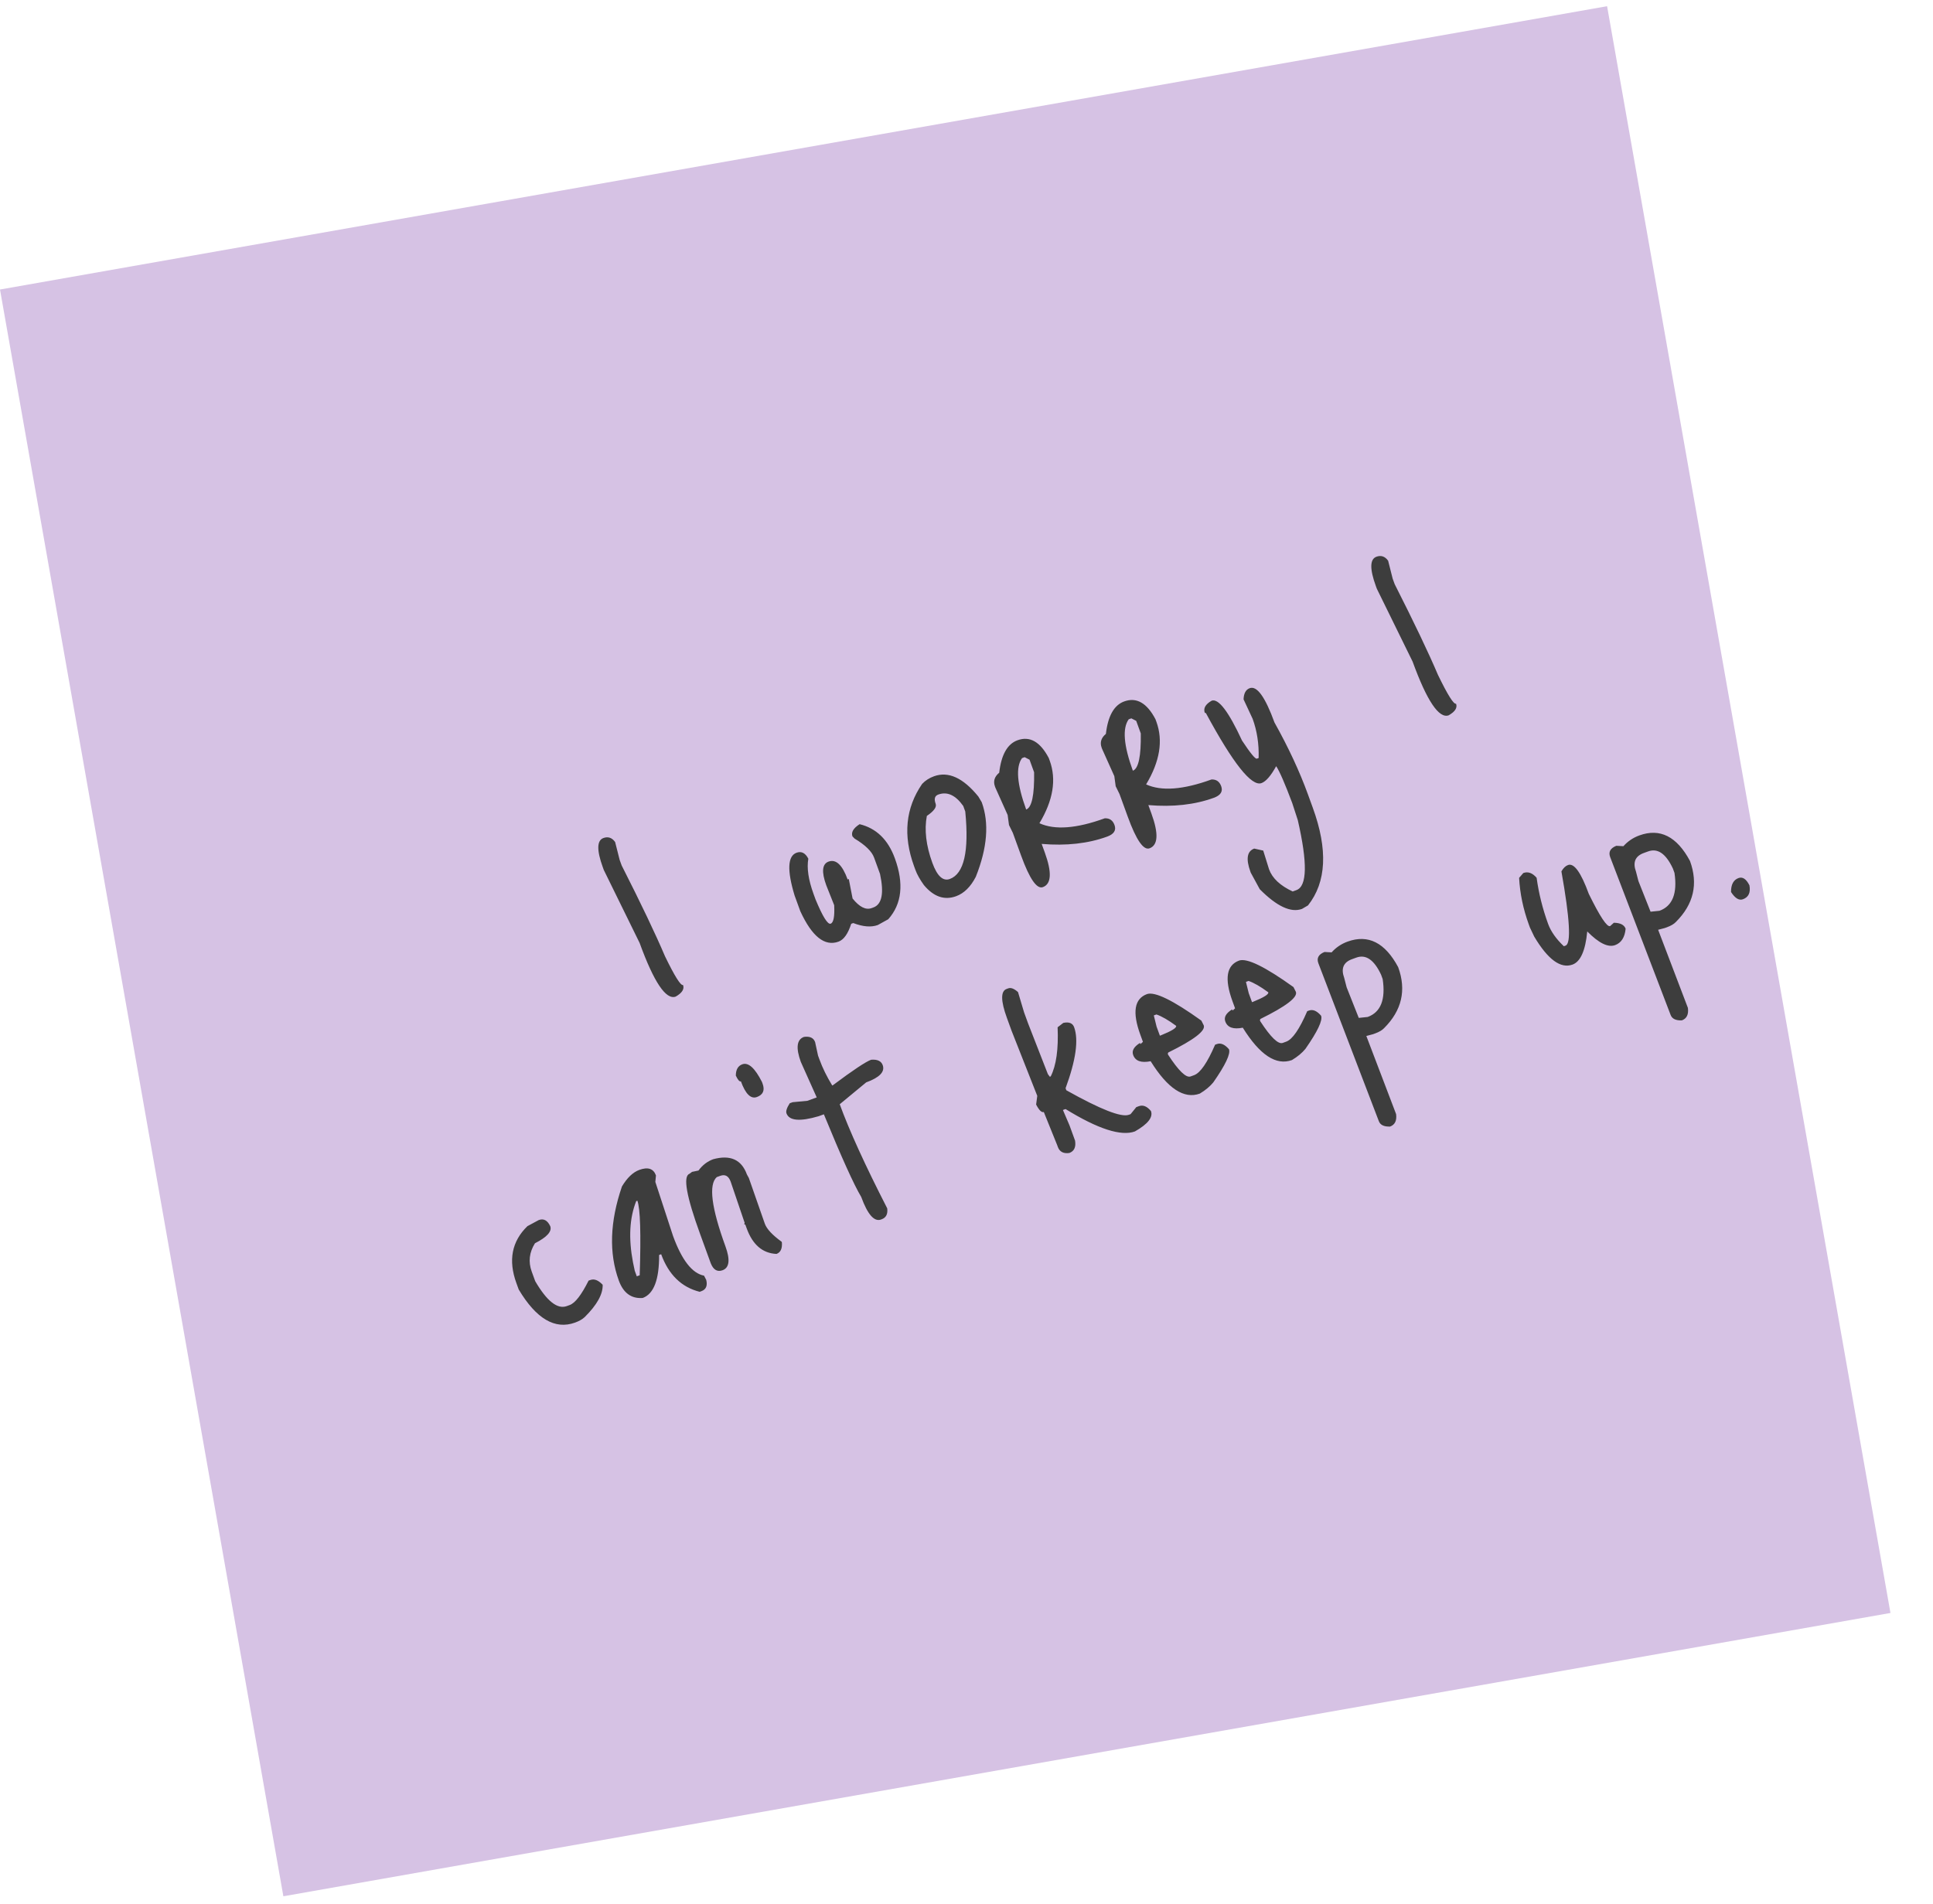
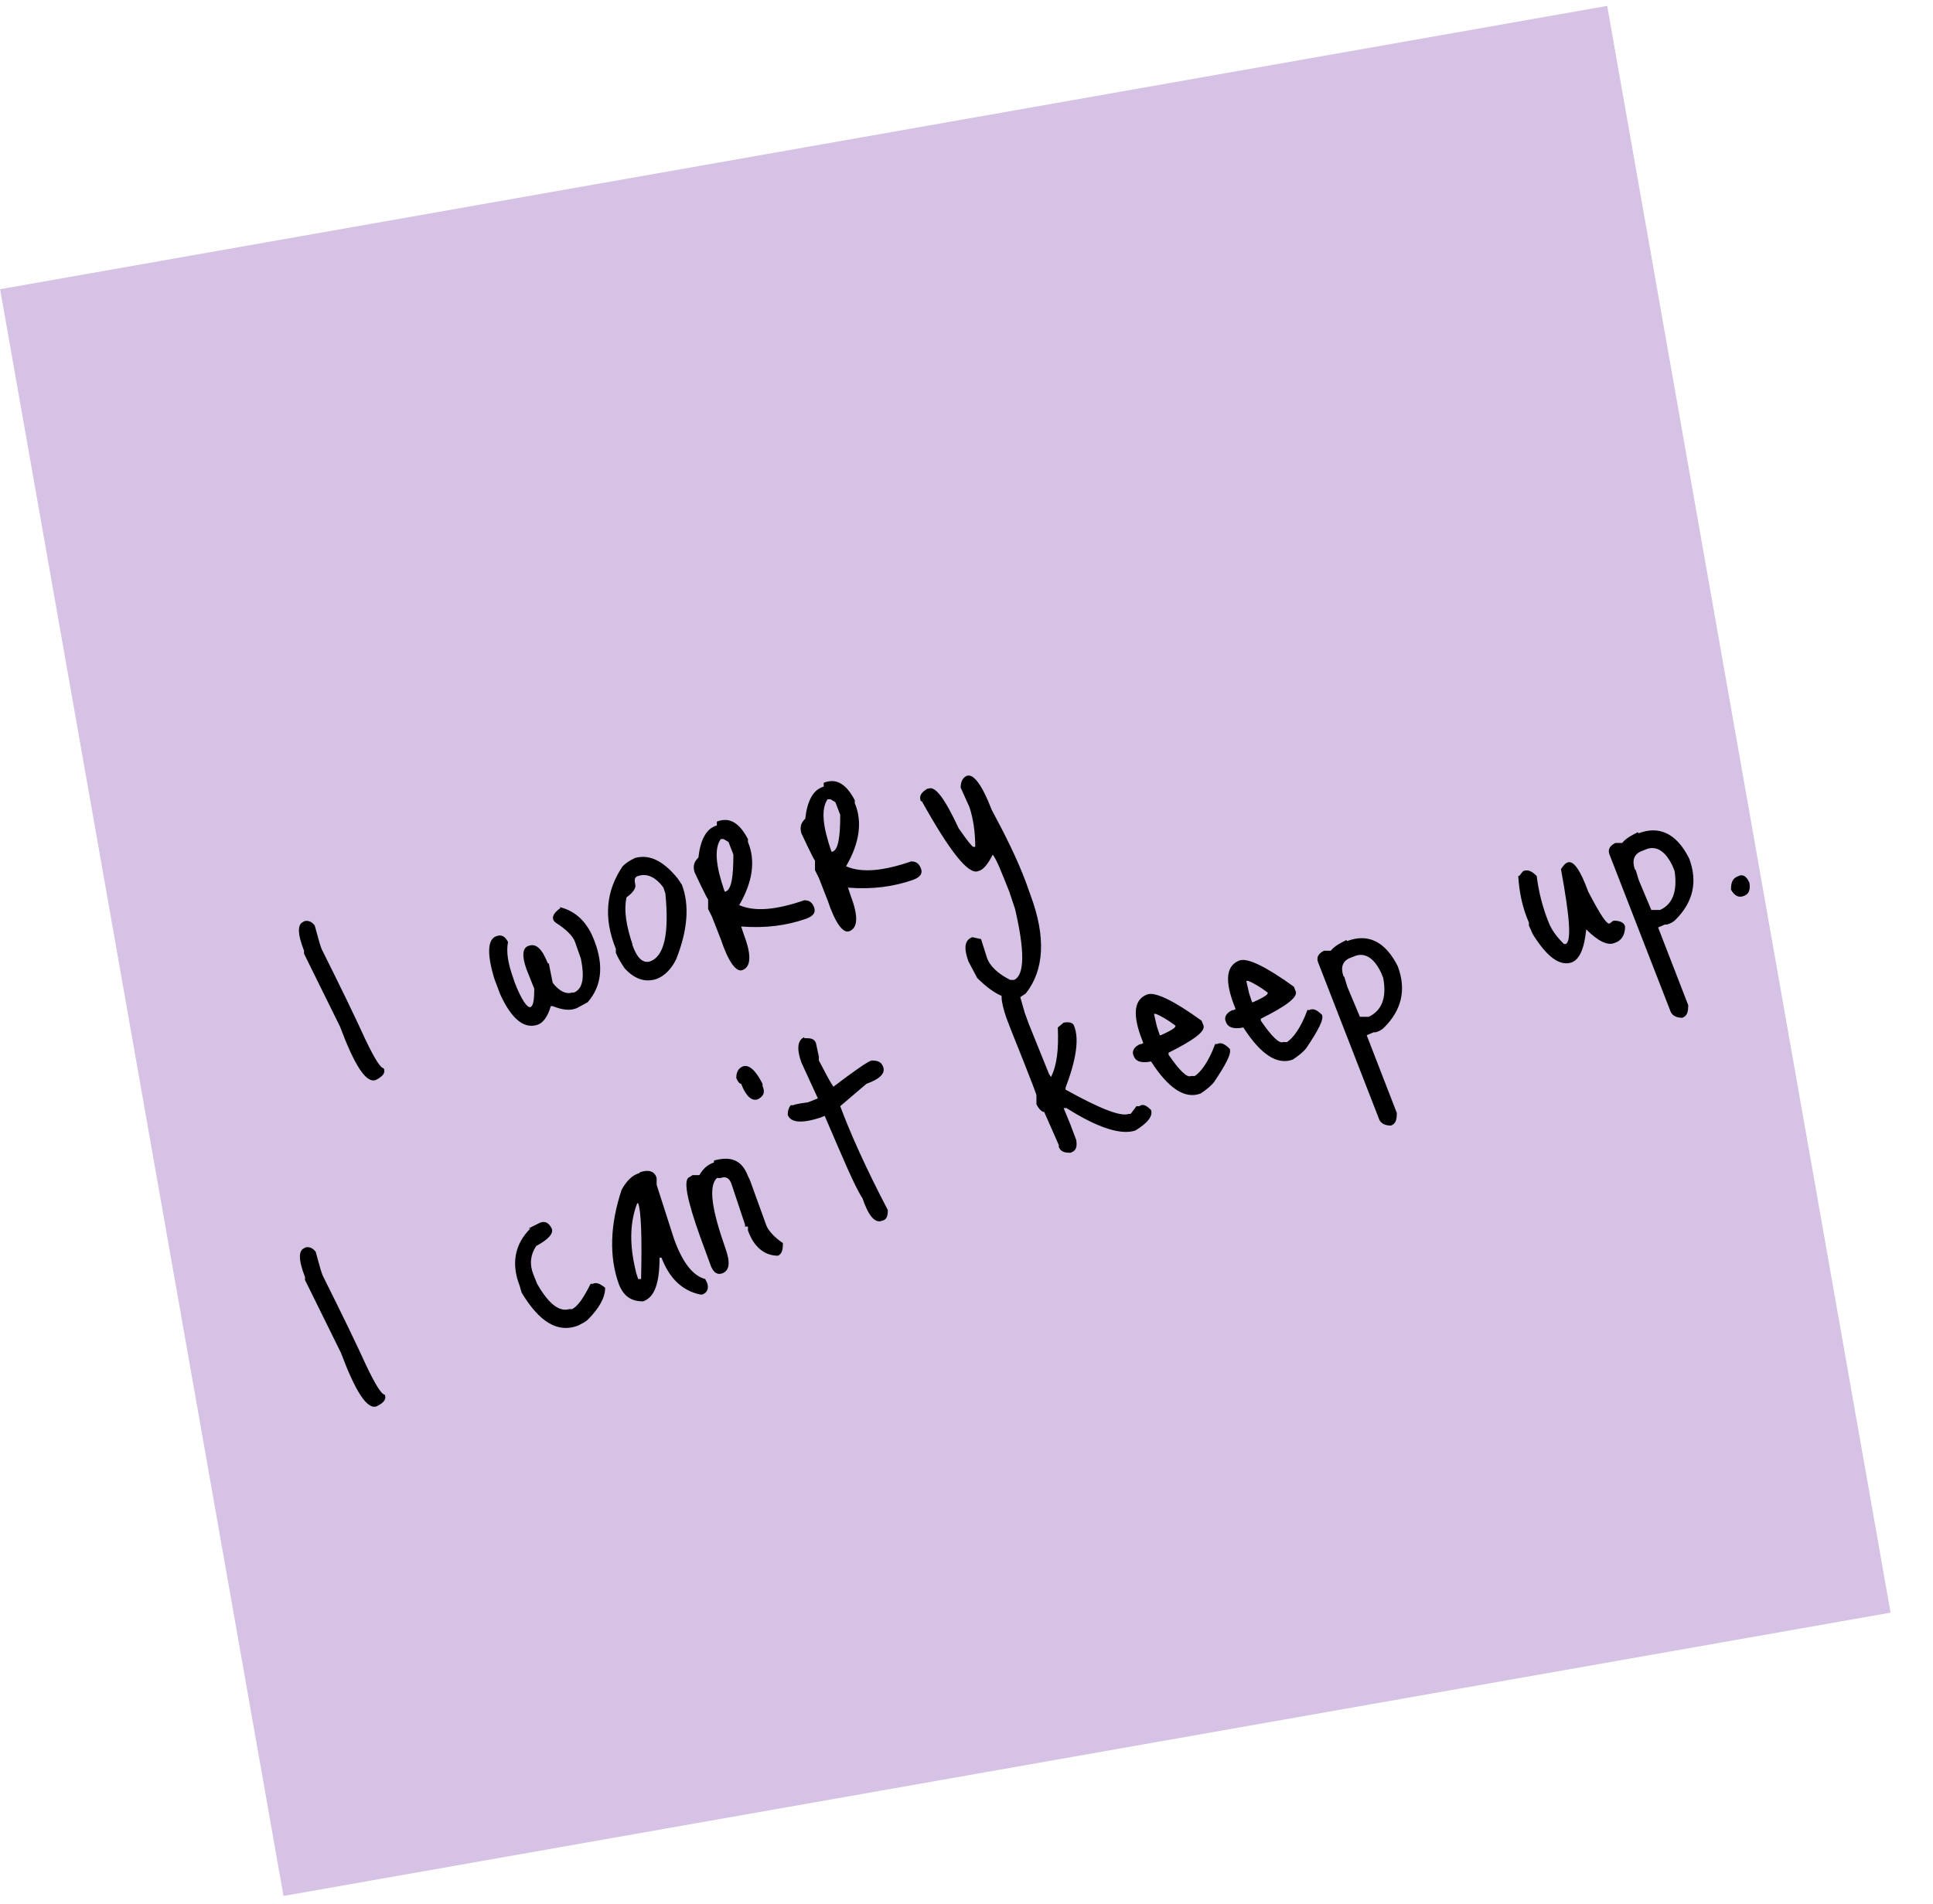
- <svg xmlns="http://www.w3.org/2000/svg" width="199" height="196" viewBox="0 0 199 196" fill="none">
-   <rect y="29.812" width="168" height="168" transform="rotate(-10 0 29.812)" fill="#D6C2E4" />
-   <path d="M62.121 86.292C62.602 86.117 63.004 86.254 63.327 86.704L63.792 88.544L64 89.115C66.012 93.083 67.497 96.197 68.457 98.459C69.458 100.524 70.079 101.512 70.319 101.425C70.472 101.846 70.22 102.244 69.562 102.62C68.56 102.984 67.322 101.142 65.848 97.093L62.16 89.581L62.062 89.31C61.42 87.546 61.44 86.54 62.121 86.292ZM88.495 84.866C90.213 85.284 91.423 86.456 92.124 88.38C93.072 90.987 92.846 93.078 91.445 94.655L90.368 95.251C89.686 95.499 88.844 95.431 87.841 95.047L87.631 95.124C87.301 96.152 86.866 96.764 86.325 96.961C84.901 97.479 83.591 96.435 82.392 93.829L81.801 92.206C81.015 89.609 81.083 88.142 82.005 87.806C82.506 87.624 82.91 87.829 83.216 88.421C83.047 89.391 83.225 90.597 83.751 92.041L83.959 92.612C84.695 94.387 85.214 95.22 85.515 95.111C85.816 95.001 85.936 94.367 85.878 93.208L85.062 91.155C84.559 89.772 84.638 88.96 85.3 88.719C86.061 88.441 86.716 89.055 87.263 90.558L87.383 90.514L87.772 92.518C88.478 93.396 89.131 93.726 89.733 93.507L89.913 93.442C90.795 93.121 91.024 91.97 90.598 89.991L89.986 88.307C89.752 87.666 89.083 87.013 87.978 86.348L87.76 86.121C87.606 85.7 87.851 85.281 88.495 84.866ZM96.146 79.935C97.63 79.395 99.154 80.089 100.718 82.017L101.068 82.605C101.849 84.75 101.645 87.31 100.458 90.285C99.926 91.318 99.249 91.985 98.427 92.284C97.224 92.722 96.121 92.34 95.116 91.139C94.702 90.563 94.408 90.035 94.233 89.554L94.101 89.193C92.948 86.026 93.225 83.2 94.933 80.718C95.26 80.371 95.665 80.11 96.146 79.935ZM95.985 88.848C96.481 90.211 97.08 90.765 97.781 90.51C99.245 89.977 99.775 87.661 99.373 83.562L99.165 82.991C98.372 81.872 97.514 81.48 96.592 81.816C96.231 81.947 96.142 82.264 96.325 82.765C96.449 83.106 96.146 83.522 95.417 84.014C95.146 85.453 95.335 87.064 95.985 88.848ZM104.75 76.225C106.013 75.765 107.086 76.374 107.968 78.05L108.067 78.321C108.775 80.265 108.422 82.414 107.008 84.768C108.587 85.487 110.829 85.318 113.736 84.26C114.228 84.24 114.562 84.47 114.737 84.951C114.934 85.493 114.682 85.891 113.98 86.146C112.015 86.861 109.768 87.112 107.238 86.897L107.556 87.769C108.307 89.834 108.242 91.027 107.36 91.348C106.738 91.574 105.994 90.495 105.125 88.109L104.272 85.764L103.875 84.954L103.735 83.916L102.474 81.106L102.43 80.985C102.233 80.444 102.379 79.971 102.867 79.566C103.08 77.718 103.708 76.604 104.75 76.225ZM105.643 83.357C106.225 83.146 106.497 81.866 106.46 79.519L105.989 78.226L105.486 77.966L105.215 78.065C104.552 78.987 104.695 80.751 105.643 83.357ZM115.733 72.227C116.996 71.768 118.068 72.376 118.951 74.053L119.05 74.323C119.757 76.268 119.404 78.417 117.991 80.77C119.569 81.49 121.812 81.321 124.719 80.263C125.211 80.242 125.544 80.473 125.72 80.954C125.917 81.495 125.664 81.894 124.963 82.149C122.998 82.864 120.751 83.114 118.221 82.9L118.538 83.772C119.29 85.837 119.225 87.03 118.343 87.351C117.721 87.577 116.976 86.497 116.108 84.112L115.254 81.766L114.858 80.957L114.718 79.918L113.457 77.108L113.413 76.988C113.216 76.447 113.362 75.974 113.85 75.569C114.063 73.721 114.69 72.607 115.733 72.227ZM116.626 79.36C117.207 79.148 117.479 77.869 117.442 75.521L116.972 74.228L116.469 73.969L116.198 74.067C115.535 74.99 115.677 76.754 116.626 79.36ZM124.737 72.151C125.439 71.896 126.482 73.264 127.866 76.257C128.725 77.556 129.234 78.176 129.395 78.118L129.575 78.052C129.617 76.607 129.411 75.263 128.959 74.02L128.023 72.011C128.047 71.389 128.259 71.005 128.66 70.86C129.402 70.59 130.25 71.768 131.206 74.394C132.64 76.96 133.783 79.415 134.637 81.761L135.151 83.174C136.72 87.484 136.555 90.836 134.657 93.23L134.039 93.591C132.896 94.007 131.447 93.331 129.691 91.563L128.764 89.858L128.731 89.767C128.25 88.444 128.38 87.648 129.121 87.378L130.048 87.585L130.648 89.513C130.983 90.435 131.794 91.195 133.079 91.795L133.47 91.653C134.572 91.251 134.618 88.851 133.607 84.451L133.032 82.685C132.275 80.668 131.724 79.404 131.38 78.894C130.833 79.887 130.33 80.468 129.868 80.636C128.846 81.008 126.938 78.603 124.144 73.423L124.032 73.395C123.864 72.934 124.099 72.519 124.737 72.151ZM141.701 57.327C142.182 57.152 142.584 57.289 142.907 57.739L143.372 59.579L143.58 60.151C145.592 64.118 147.077 67.232 148.037 69.494C149.038 71.559 149.659 72.547 149.899 72.46C150.053 72.881 149.8 73.279 149.142 73.655C148.14 74.019 146.902 72.177 145.428 68.128L141.741 60.616L141.642 60.345C141 58.581 141.02 57.575 141.701 57.327ZM54.297 126.258L55.464 125.629C55.966 125.446 56.359 125.655 56.646 126.255C56.843 126.796 56.319 127.384 55.074 128.018C54.486 128.959 54.374 129.931 54.739 130.933L55.1 131.925C56.303 133.984 57.386 134.839 58.349 134.489L58.649 134.379C59.211 134.175 59.859 133.337 60.595 131.866L60.776 131.801C61.176 131.655 61.599 131.819 62.044 132.292C62.077 133.256 61.46 134.367 60.192 135.623C59.955 135.845 59.626 136.033 59.205 136.186C57.14 136.938 55.206 135.803 53.402 132.781L53.162 132.12C52.308 129.774 52.687 127.821 54.297 126.258ZM65.824 120.462C66.706 120.141 67.275 120.331 67.53 121.033L67.467 121.703L69.29 127.271C70.195 129.757 71.257 131.118 72.479 131.355L72.703 131.784C72.855 132.387 72.69 132.777 72.209 132.952L72.028 133.017C70.153 132.542 68.832 131.252 68.066 129.147L67.855 129.224C67.87 131.761 67.307 133.237 66.164 133.653C64.992 133.739 64.173 133.141 63.706 131.858C62.677 129.031 62.784 125.802 64.028 122.171C64.564 121.273 65.162 120.703 65.824 120.462ZM65.162 129.966L65.348 130.851L65.556 131.423L65.857 131.313C65.996 127.017 65.916 124.458 65.617 123.636L65.497 123.68C64.808 125.406 64.697 127.502 65.162 129.966ZM73.426 119.364C75.181 118.884 76.336 119.406 76.891 120.929L77.093 121.298L78.74 126.011C78.937 126.552 79.514 127.171 80.472 127.867L80.493 127.927C80.545 128.567 80.36 128.963 79.939 129.117C78.506 129.048 77.483 128.171 76.871 126.487L76.728 126.096L76.616 126.069L76.662 125.916L76.641 125.856L75.221 121.673C75.009 121.092 74.653 120.893 74.151 121.075L73.79 121.206C72.934 121.972 73.232 124.35 74.684 128.339C75.187 129.722 75.088 130.541 74.387 130.797C73.845 130.994 73.441 130.755 73.172 130.081L72.078 127.074C70.662 123.185 70.296 121.116 70.977 120.868L71.245 120.668L71.909 120.529C72.319 119.971 72.825 119.583 73.426 119.364ZM76.419 109.591C77.041 109.365 77.715 109.97 78.443 111.408L78.509 111.589C78.757 112.27 78.56 112.728 77.918 112.961C77.297 113.187 76.749 112.649 76.275 111.346C76.135 111.397 75.96 111.199 75.752 110.753C75.756 110.139 75.978 109.751 76.419 109.591ZM82.767 106.77C83.372 106.686 83.755 106.864 83.915 107.305L84.216 108.694L84.359 109.085C84.68 109.967 85.119 110.862 85.677 111.772L85.737 111.75C87.808 110.202 89.123 109.326 89.684 109.121C90.324 109.07 90.721 109.255 90.874 109.676C91.122 110.358 90.554 110.95 89.171 111.454L86.449 113.704C87.434 116.411 89.064 119.984 91.338 124.423C91.414 125.008 91.222 125.384 90.761 125.552L90.701 125.574C89.999 125.829 89.32 125.055 88.663 123.251C87.914 122.002 86.632 119.166 84.817 114.741L84.276 114.938C82.348 115.504 81.245 115.406 80.968 114.644C80.887 114.423 80.999 114.076 81.304 113.602L81.604 113.493L83.119 113.35L84.081 113L82.442 109.34C81.917 107.896 82.025 107.039 82.767 106.77ZM103.63 101.832L103.81 101.767C104.071 101.672 104.402 101.801 104.803 102.154L105.427 104.243L105.843 105.386L107.878 110.604L108.078 110.872L108.168 110.839C108.738 109.724 108.976 108.037 108.88 105.778L109.465 105.327C110.056 105.203 110.428 105.352 110.581 105.772C111.055 107.076 110.761 109.169 109.7 112.053L109.776 112.263C113.285 114.232 115.431 115.075 116.213 114.79L116.393 114.724L116.981 114L117.251 113.901C117.672 113.748 118.085 113.916 118.49 114.404C118.723 115.045 118.172 115.746 116.837 116.504C115.413 117.022 113.034 116.254 109.697 114.199L109.427 114.297L110.108 115.888L110.677 117.452C110.783 118.117 110.585 118.541 110.084 118.723C109.479 118.807 109.085 118.599 108.903 118.098L108.837 117.917L107.458 114.503C107.238 114.583 106.975 114.327 106.668 113.735L106.785 112.841L104.142 106.141L103.661 104.818C103.019 103.054 103.009 102.058 103.63 101.832ZM118.086 102.36C118.896 102.088 120.759 102.999 123.678 105.092L123.924 105.581C124.129 106.143 122.912 107.073 120.275 108.374L120.218 108.497L120.262 108.617C121.339 110.268 122.109 111.01 122.57 110.842L122.931 110.71C123.572 110.477 124.293 109.431 125.092 107.574L125.273 107.508C125.674 107.362 126.09 107.54 126.522 108.041C126.697 108.522 126.158 109.66 124.905 111.456C124.559 111.877 124.097 112.261 123.519 112.608C121.895 113.199 120.208 112.087 118.458 109.274C117.484 109.469 116.885 109.256 116.658 108.634C116.498 108.193 116.733 107.779 117.363 107.39L117.407 107.511L117.664 107.281L117.39 106.529C116.551 104.224 116.783 102.834 118.086 102.36ZM119.055 104.459L118.784 104.557L119.069 105.714L119.408 106.646L119.528 106.602C120.636 106.154 121.154 105.829 121.081 105.629C120.275 105.036 119.6 104.647 119.055 104.459ZM127.571 98.907C128.381 98.635 130.245 99.546 133.163 101.64L133.409 102.129C133.614 102.69 132.397 103.621 129.76 104.921L129.703 105.044L129.747 105.165C130.824 106.816 131.594 107.557 132.055 107.389L132.416 107.258C133.057 107.025 133.778 105.979 134.577 104.122L134.758 104.056C135.159 103.91 135.575 104.088 136.007 104.589C136.182 105.07 135.643 106.208 134.39 108.004C134.044 108.425 133.582 108.809 133.004 109.155C131.38 109.746 129.693 108.635 127.943 105.821C126.969 106.017 126.37 105.804 126.143 105.182C125.983 104.741 126.218 104.326 126.848 103.938L126.892 104.058L127.149 103.829L126.876 103.077C126.036 100.771 126.268 99.382 127.571 98.907ZM128.54 101.007L128.269 101.105L128.554 102.262L128.893 103.194L129.013 103.15C130.122 102.701 130.639 102.377 130.566 102.176C129.76 101.584 129.085 101.194 128.54 101.007ZM138.727 96.958C140.852 96.185 142.59 97.062 143.942 99.59C144.803 101.955 144.317 104.05 142.484 105.875C142.287 106.083 141.978 106.264 141.557 106.417L141.347 106.493L140.663 106.674L140.685 106.734L143.727 114.719C143.813 115.392 143.606 115.819 143.105 116.002C142.478 116.025 142.091 115.837 141.945 115.436L135.721 99.176C135.531 98.655 135.743 98.271 136.357 98.025L137.087 98.066C137.539 97.561 138.086 97.192 138.727 96.958ZM138.384 100.693L138.633 101.658L139.883 104.813L140.802 104.717C142.145 104.228 142.66 102.928 142.345 100.818L142.181 100.366C141.465 98.834 140.615 98.246 139.633 98.604L139.182 98.768C138.3 99.089 138.034 99.731 138.384 100.693ZM156.391 90.393L156.823 89.895C157.304 89.72 157.761 89.883 158.193 90.384C158.412 91.984 158.806 93.566 159.375 95.13C159.66 95.912 160.2 96.68 160.997 97.434L161.178 97.368C161.759 97.157 161.615 94.61 160.746 89.727C160.939 89.385 161.166 89.166 161.427 89.071C162.048 88.845 162.76 89.834 163.563 92.039C164.706 94.37 165.438 95.477 165.759 95.361L166.144 95.016C166.806 95.025 167.21 95.23 167.356 95.631C167.272 96.524 166.91 97.087 166.268 97.321C165.546 97.583 164.592 97.113 163.405 95.911C163.216 97.886 162.711 99.024 161.889 99.323C160.666 99.768 159.351 98.805 157.943 96.434L157.503 95.505L157.393 95.204C156.809 93.601 156.475 91.997 156.391 90.393ZM168.768 86.024C170.893 85.251 172.631 86.128 173.983 88.656C174.844 91.021 174.358 93.116 172.524 94.941C172.328 95.149 172.019 95.33 171.598 95.483L171.387 95.559L170.704 95.74L170.726 95.8L173.768 103.785C173.854 104.458 173.647 104.885 173.145 105.068C172.518 105.092 172.132 104.903 171.986 104.502L165.761 88.242C165.572 87.721 165.784 87.338 166.398 87.091L167.128 87.132C167.58 86.627 168.127 86.258 168.768 86.024ZM168.425 89.759L168.674 90.724L169.924 93.879L170.843 93.783C172.186 93.294 172.7 91.994 172.386 89.883L172.222 89.433C171.505 87.9 170.656 87.312 169.674 87.67L169.223 87.834C168.34 88.155 168.075 88.797 168.425 89.759ZM178.978 90.413C179.399 90.26 179.774 90.509 180.102 91.162C180.237 91.907 180.014 92.385 179.433 92.597C179.032 92.743 178.624 92.494 178.208 91.851C178.2 91.082 178.457 90.603 178.978 90.413Z" fill="#3D3D3D" />
+ <svg xmlns="http://www.w3.org/2000/svg" id="Layer_1" version="1.1" viewBox="0 0 199 196">
+   <defs>
+     <style>
+       .st0 {
+         fill: #d6c2e4;
+       }
+ 
+       .st1 {
+         fill: #000000;
+       }
+     </style>
+   </defs>
+   <rect class="st0" x="13.3" y="13.9" width="168" height="168" transform="translate(-15.5 18.4) rotate(-10)" />
+   <path class="st1" d="M31.2,94.9c.5-.2.9,0,1.2.4l.5,1.8.2.6c2,4,3.5,7.1,4.5,9.3,1,2.1,1.6,3,1.9,3,.2.4,0,.8-.8,1.2-1,.4-2.2-1.5-3.7-5.5l-3.7-7.5v-.3c-.7-1.8-.7-2.8,0-3ZM57.6,93.4c1.7.4,2.9,1.6,3.6,3.5,1,2.6.7,4.7-.7,6.3l-1.1.6c-.7.3-1.5.2-2.5-.2h-.2c-.3,1.1-.8,1.7-1.3,1.9-1.4.5-2.7-.5-3.9-3.1l-.6-1.6c-.8-2.6-.7-4.1.2-4.4.5-.2.9,0,1.2.6-.2,1,0,2.2.5,3.6l.2.6c.7,1.8,1.3,2.6,1.6,2.5.3-.1.4-.7.4-1.9l-.8-2c-.5-1.4-.4-2.2.2-2.4.8-.3,1.4.3,2,1.8h.1s.4,2,.4,2c.7.9,1.4,1.2,2,1h.2c.9-.4,1.1-1.5.7-3.5l-.6-1.7c-.2-.6-.9-1.3-2-2l-.2-.2c-.2-.4,0-.8.7-1.3ZM65.2,88.4c1.5-.5,3,.1,4.6,2.1l.4.6c.8,2.1.6,4.7-.6,7.7-.5,1-1.2,1.7-2,2-1.2.4-2.3,0-3.3-1.1-.4-.6-.7-1.1-.9-1.6v-.4c-1.3-3.2-1-6,.7-8.5.3-.3.7-.6,1.2-.8ZM65.1,97.3c.5,1.4,1.1,1.9,1.8,1.7,1.5-.5,2-2.9,1.6-7l-.2-.6c-.8-1.1-1.7-1.5-2.6-1.2-.4.1-.4.4-.3.9.1.3-.2.8-.9,1.3-.3,1.4,0,3,.6,4.8ZM73.8,84.6c1.3-.5,2.3.1,3.2,1.8v.3c.8,1.9.5,4.1-.9,6.5,1.6.7,3.8.5,6.7-.5.5,0,.8.2,1,.7.2.5,0,.9-.8,1.2-2,.7-4.2,1-6.7.8l.3.9c.8,2.1.7,3.3-.2,3.6-.6.2-1.4-.8-2.2-3.2l-.9-2.3-.4-.8v-1c-.1,0-1.4-2.8-1.4-2.8h0c-.2-.7,0-1.1.4-1.5.2-1.8.8-3,1.9-3.3ZM74.7,91.8c.6-.2.8-1.5.8-3.8l-.5-1.3-.5-.3h-.3c-.7,1-.5,2.8.4,5.4ZM84.8,80.6c1.3-.5,2.3.1,3.2,1.8v.3c.8,1.9.5,4.1-.9,6.5,1.6.7,3.8.5,6.7-.5.5,0,.8.2,1,.7.2.5,0,.9-.8,1.2-2,.7-4.2,1-6.7.8l.3.9c.8,2.1.7,3.3-.2,3.6-.6.2-1.4-.8-2.2-3.2l-.9-2.3-.4-.8v-1c-.1,0-1.4-2.8-1.4-2.8h0c-.2-.7,0-1.1.4-1.5.2-1.8.8-3,1.9-3.3ZM85.7,87.7c.6-.2.8-1.5.8-3.8l-.5-1.3-.5-.3h-.3c-.7,1-.5,2.8.4,5.4ZM95.6,81.2c.7-.3,1.7,1.1,3.1,4.1.9,1.3,1.4,1.9,1.5,1.9h.2c0-1.5-.2-2.9-.6-4.1l-.9-2c0-.6.2-1,.6-1.2.7-.3,1.6.9,2.6,3.5,1.4,2.6,2.6,5,3.5,7.4l.5,1.4c1.6,4.3,1.4,7.7-.5,10.1l-.6.4c-1.1.4-2.6-.2-4.4-2l-.9-1.7h0c-.5-1.4-.4-2.2.4-2.5l.9.2.6,1.9c.3.9,1.2,1.7,2.4,2.3h.4c1.1-.5,1.1-3,.1-7.3l-.6-1.8c-.8-2-1.3-3.3-1.7-3.8-.5,1-1,1.6-1.5,1.7-1,.4-2.9-2-5.8-7.2h-.1c-.2-.5,0-.9.7-1.3ZM31.3,128.5c.5-.2.9,0,1.2.4l.5,1.8.2.6c2,4,3.5,7.1,4.5,9.3,1,2.1,1.6,3,1.9,3,.2.4,0,.8-.8,1.2-1,.4-2.2-1.5-3.7-5.5l-3.7-7.5v-.3c-.7-1.8-.7-2.8,0-3ZM54.4,126.5l1.2-.6c.5-.2.9,0,1.2.6.2.5-.3,1.1-1.6,1.8-.6.9-.7,1.9-.3,2.9l.4,1c1.2,2.1,2.3,2.9,3.3,2.6h.3c.6-.3,1.2-1.2,1.9-2.6h.2c.4-.2.8,0,1.3.4,0,1-.6,2.1-1.8,3.3-.2.2-.6.4-1,.6-2.1.8-4-.4-5.8-3.4l-.2-.7c-.9-2.3-.5-4.3,1.1-5.9ZM65.9,120.7c.9-.3,1.5-.1,1.7.6v.7c0,0,1.8,5.6,1.8,5.6.9,2.5,2,3.8,3.2,4.1l.2.4c.2.6,0,1-.5,1.2h-.2c-1.9-.4-3.2-1.7-4-3.8h-.2c0,2.6-.5,4.1-1.7,4.5-1.2,0-2-.5-2.5-1.8-1-2.8-.9-6.1.3-9.7.5-.9,1.1-1.5,1.8-1.7ZM65.3,130.2l.2.9.2.6h.3c.1-4.4,0-7-.3-7.8h-.1c-.7,1.8-.8,3.9-.3,6.3ZM73.5,119.5c1.8-.5,2.9,0,3.5,1.6l.2.4,1.7,4.7c.2.5.8,1.2,1.7,1.8h0c0,.7-.1,1.1-.5,1.3-1.4,0-2.5-.9-3.1-2.6v-.4c-.1,0-.3,0-.3,0v-.2s0,0,0,0l-1.4-4.2c-.2-.6-.6-.8-1.1-.6h-.4c-.9.9-.5,3.3.9,7.3.5,1.4.4,2.2-.3,2.5-.5.2-.9,0-1.2-.7l-1.1-3c-1.4-3.9-1.8-6-1.1-6.2l.3-.2h.7c.4-.7.9-1.1,1.5-1.3ZM76.5,109.8c.6-.2,1.3.4,2,1.8v.2c.3.7.1,1.1-.5,1.4-.6.2-1.2-.3-1.7-1.6-.1,0-.3-.1-.5-.6,0-.6.2-1,.7-1.2ZM82.8,106.9c.6,0,1,0,1.2.5l.3,1.4v.4c.5.9.9,1.8,1.5,2.7h0c2.1-1.6,3.4-2.5,3.9-2.7.6,0,1,.1,1.2.6.3.7-.3,1.3-1.7,1.8l-2.7,2.3c1,2.7,2.6,6.3,4.9,10.7,0,.6-.1,1-.6,1.1h0c-.7.3-1.4-.5-2-2.3-.8-1.2-2-4.1-3.9-8.5l-.5.2c-1.9.6-3,.5-3.3-.3,0-.2,0-.6.3-1h.3c0-.1,1.5-.3,1.5-.3l1-.4-1.7-3.7c-.5-1.4-.4-2.3.3-2.6ZM103.7,101.9h.2c.3-.2.6,0,1,.3l.6,2.1.4,1.1,2.1,5.2.2.3h0c.6-1.2.8-2.8.7-5.1l.6-.5c.6-.1,1,0,1.1.4.5,1.3.2,3.4-.9,6.3v.2c3.6,2,5.7,2.8,6.5,2.5h.2c0,0,.6-.8.6-.8h.3c.4-.3.8,0,1.2.4.2.6-.3,1.3-1.6,2.1-1.4.5-3.8-.2-7.1-2.3h-.3c0,0,.7,1.7.7,1.7l.6,1.6c.1.7,0,1.1-.6,1.3-.6,0-1-.1-1.2-.6v-.2c0,0-1.5-3.4-1.5-3.4-.2,0-.5-.2-.8-.8v-.9c.1,0-2.6-6.7-2.6-6.7l-.5-1.3c-.6-1.8-.7-2.8,0-3ZM118.1,102.4c.8-.3,2.7.6,5.6,2.7l.2.5c.2.6-1,1.5-3.6,2.8h0c0,.1,0,.2,0,.2,1.1,1.6,1.9,2.4,2.3,2.2h.4c.6-.4,1.4-1.4,2.1-3.3h.2c.4-.2.8,0,1.3.5.2.5-.4,1.6-1.6,3.4-.3.4-.8.8-1.4,1.2-1.6.6-3.3-.5-5.1-3.3-1,.2-1.6,0-1.8-.6-.2-.4,0-.9.7-1.2h0c0,.1.3-.1.3-.1l-.3-.8c-.8-2.3-.6-3.7.7-4.2ZM119.1,104.4h-.3c0,0,.3,1.3.3,1.3l.3.9h.1c1.1-.5,1.6-.8,1.5-1-.8-.6-1.5-1-2-1.2ZM127.6,98.9c.8-.3,2.7.6,5.6,2.7l.2.5c.2.6-1,1.5-3.6,2.8h0c0,.1,0,.2,0,.2,1.1,1.6,1.9,2.4,2.3,2.2h.4c.6-.4,1.4-1.4,2.1-3.3h.2c.4-.2.8,0,1.3.5.2.5-.4,1.6-1.6,3.4-.3.4-.8.8-1.4,1.2-1.6.6-3.3-.5-5.1-3.3-1,.2-1.6,0-1.8-.6-.2-.4,0-.9.7-1.2h0c0,.1.3-.1.3-.1l-.3-.8c-.8-2.3-.6-3.7.7-4.2ZM128.6,101h-.3c0,0,.3,1.3.3,1.3l.3.9h.1c1.1-.5,1.6-.8,1.5-1-.8-.6-1.5-1-2-1.2ZM138.7,96.9c2.1-.8,3.9,0,5.2,2.6.9,2.4.4,4.5-1.4,6.3-.2.2-.5.4-.9.5h-.2c0,0-.7.3-.7.3h0c0,0,3.1,8,3.1,8,0,.7-.1,1.1-.6,1.3-.6,0-1-.2-1.2-.6l-6.3-16.2c-.2-.5,0-.9.6-1.2h.7c.4-.5,1-.8,1.6-1.1ZM138.4,100.6l.3,1,1.3,3.1h.9c1.3-.6,1.9-1.9,1.5-4l-.2-.5c-.7-1.5-1.6-2.1-2.6-1.8l-.5.2c-.9.3-1.1,1-.8,1.9ZM156.4,90.2l.4-.5c.5-.2.9,0,1.4.5.2,1.6.6,3.2,1.2,4.7.3.8.8,1.5,1.6,2.3h.2c.6-.3.4-2.8-.5-7.7.2-.3.4-.6.7-.7.6-.2,1.3.8,2.1,3,1.2,2.3,1.9,3.4,2.2,3.3l.4-.3c.7,0,1.1.2,1.2.6,0,.9-.4,1.5-1.1,1.7-.7.3-1.7-.2-2.9-1.4-.2,2-.7,3.1-1.5,3.4-1.2.4-2.5-.5-4-2.9l-.4-.9v-.3c-.7-1.6-1-3.2-1.1-4.8ZM168.7,85.8c2.1-.8,3.9,0,5.2,2.6.9,2.4.4,4.5-1.4,6.3-.2.2-.5.4-.9.5h-.2c0,0-.7.3-.7.3h0c0,0,3.1,8,3.1,8,0,.7-.1,1.1-.6,1.3-.6,0-1-.2-1.2-.6l-6.3-16.2c-.2-.5,0-.9.6-1.2h.7c.4-.5,1-.8,1.6-1.1ZM168.4,89.6l.3,1,1.3,3.1h.9c1.3-.6,1.8-1.9,1.5-4l-.2-.5c-.7-1.5-1.6-2.1-2.6-1.8l-.5.2c-.9.3-1.1,1-.8,1.9ZM179,90.2c.4-.2.8,0,1.1.7.1.7,0,1.2-.7,1.4-.4.1-.8,0-1.2-.7,0-.8.2-1.2.8-1.4Z" />
</svg>
